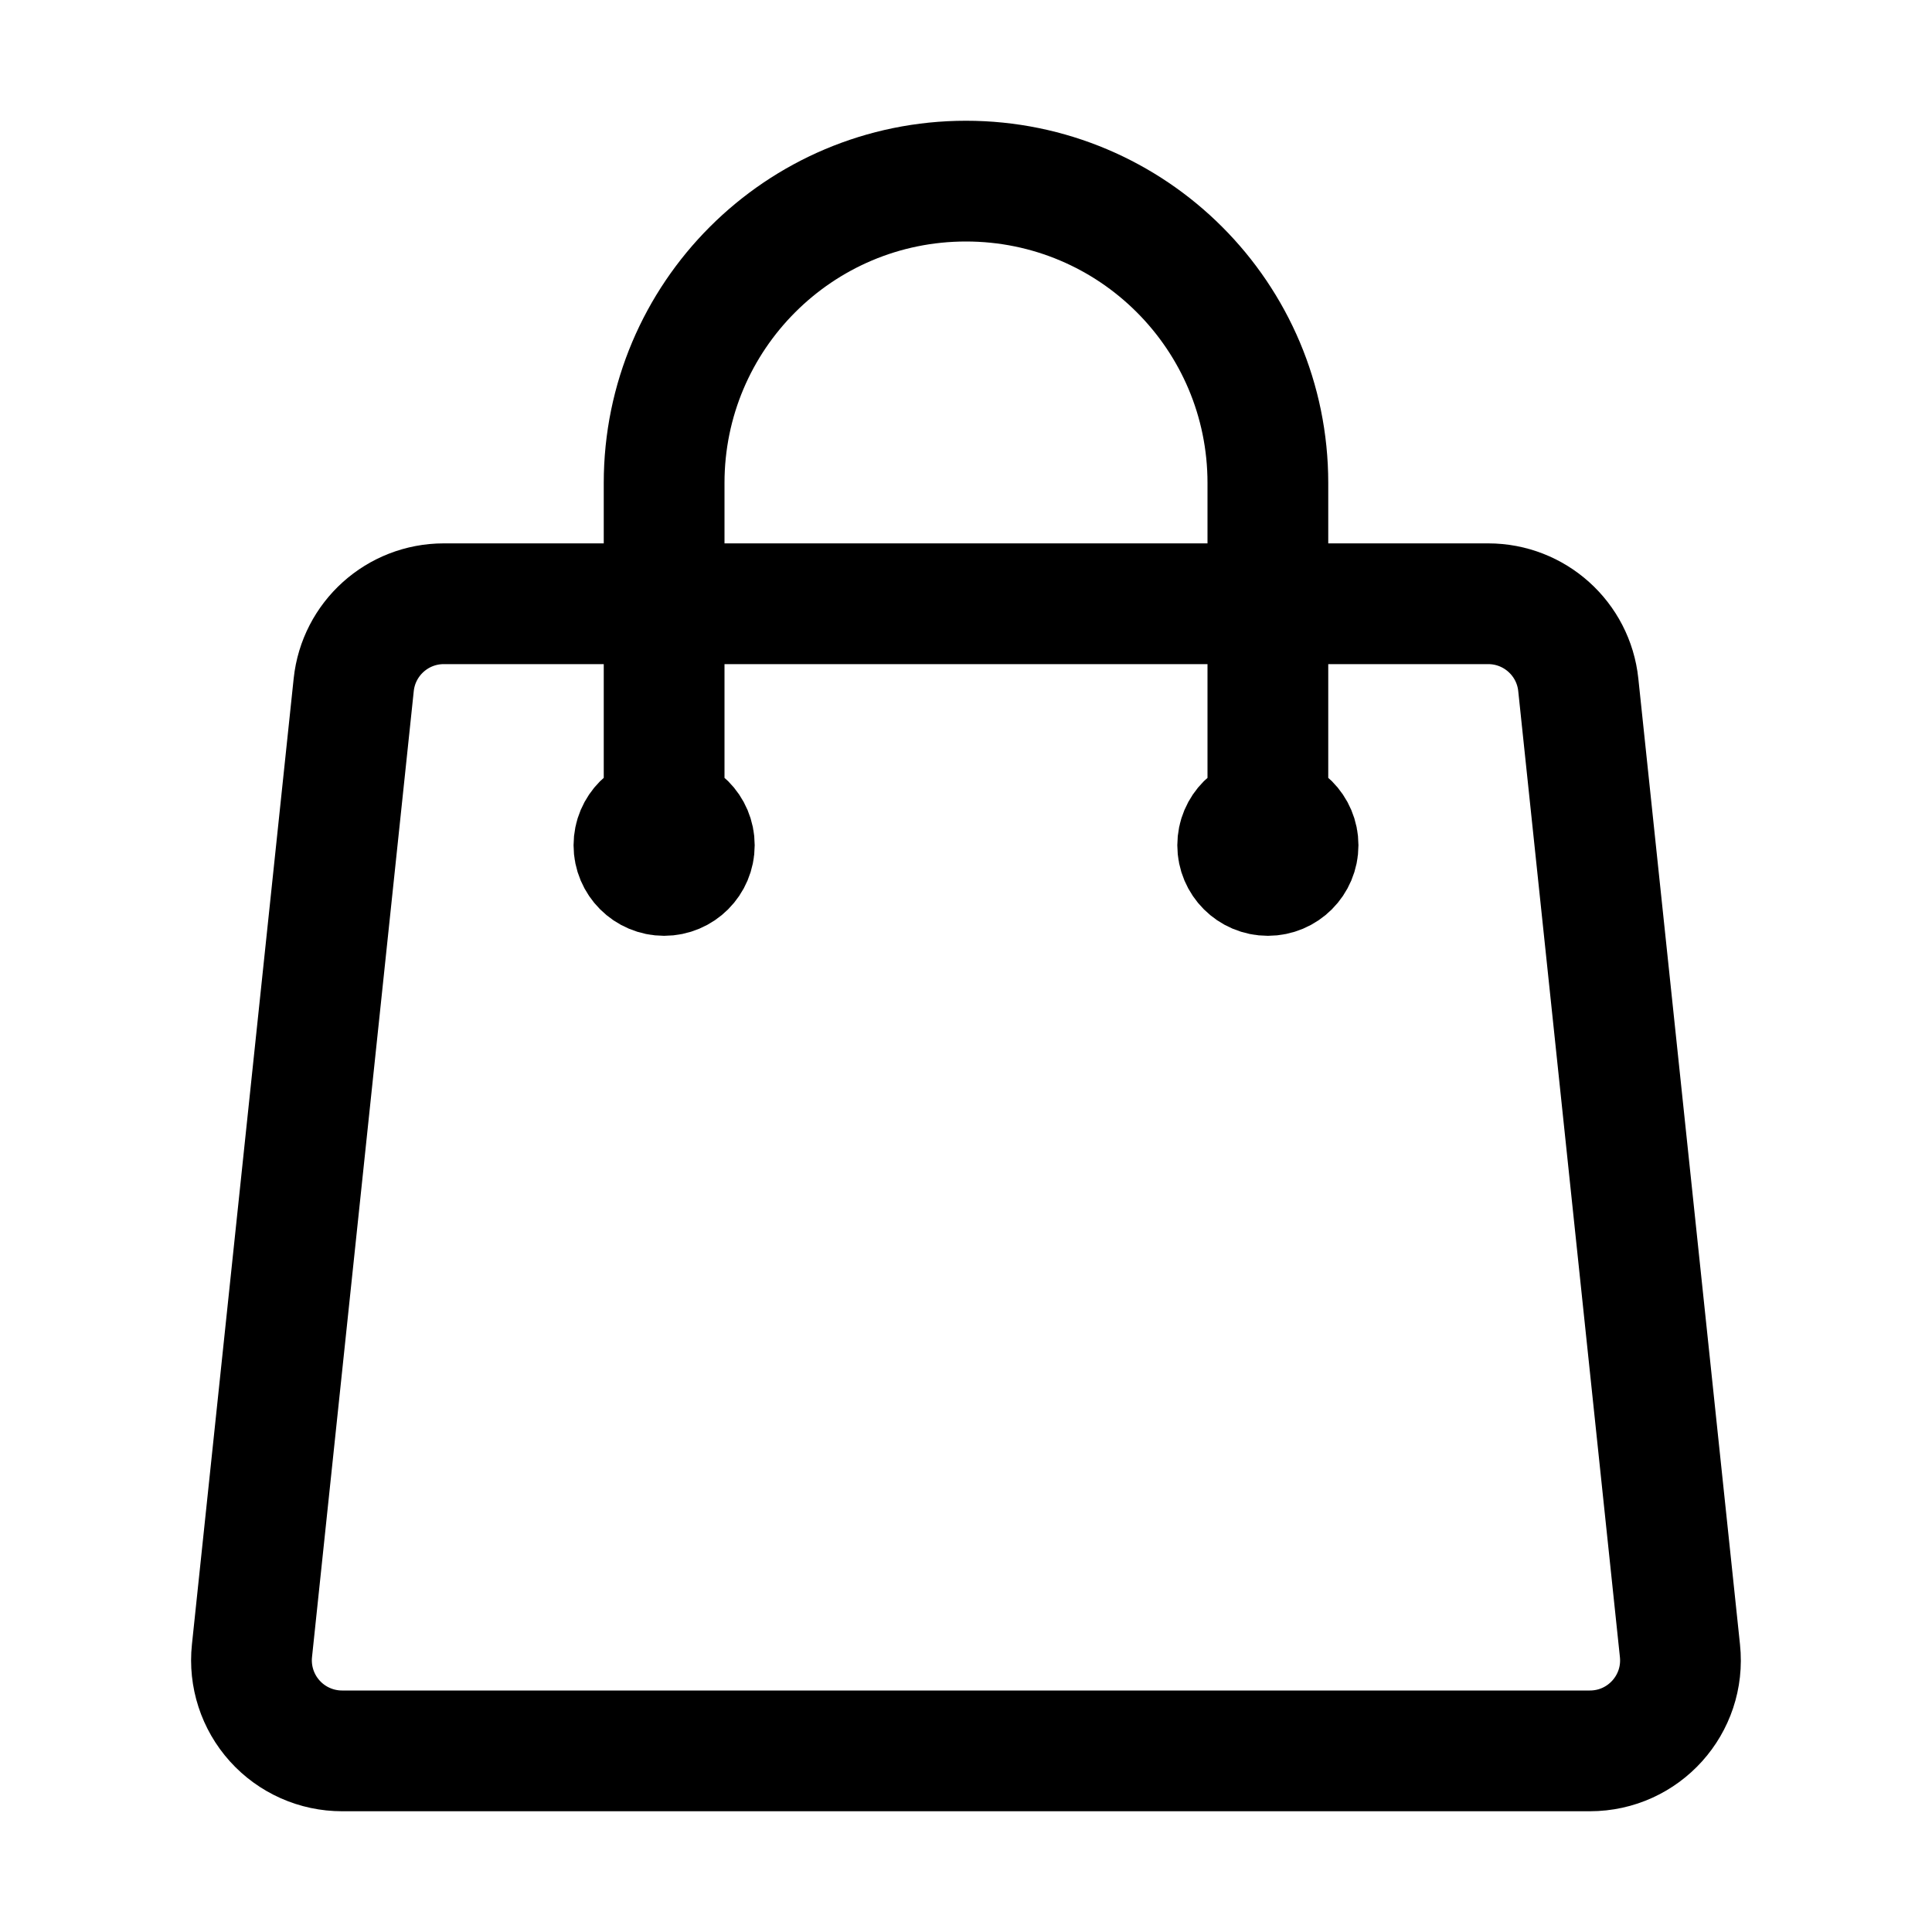
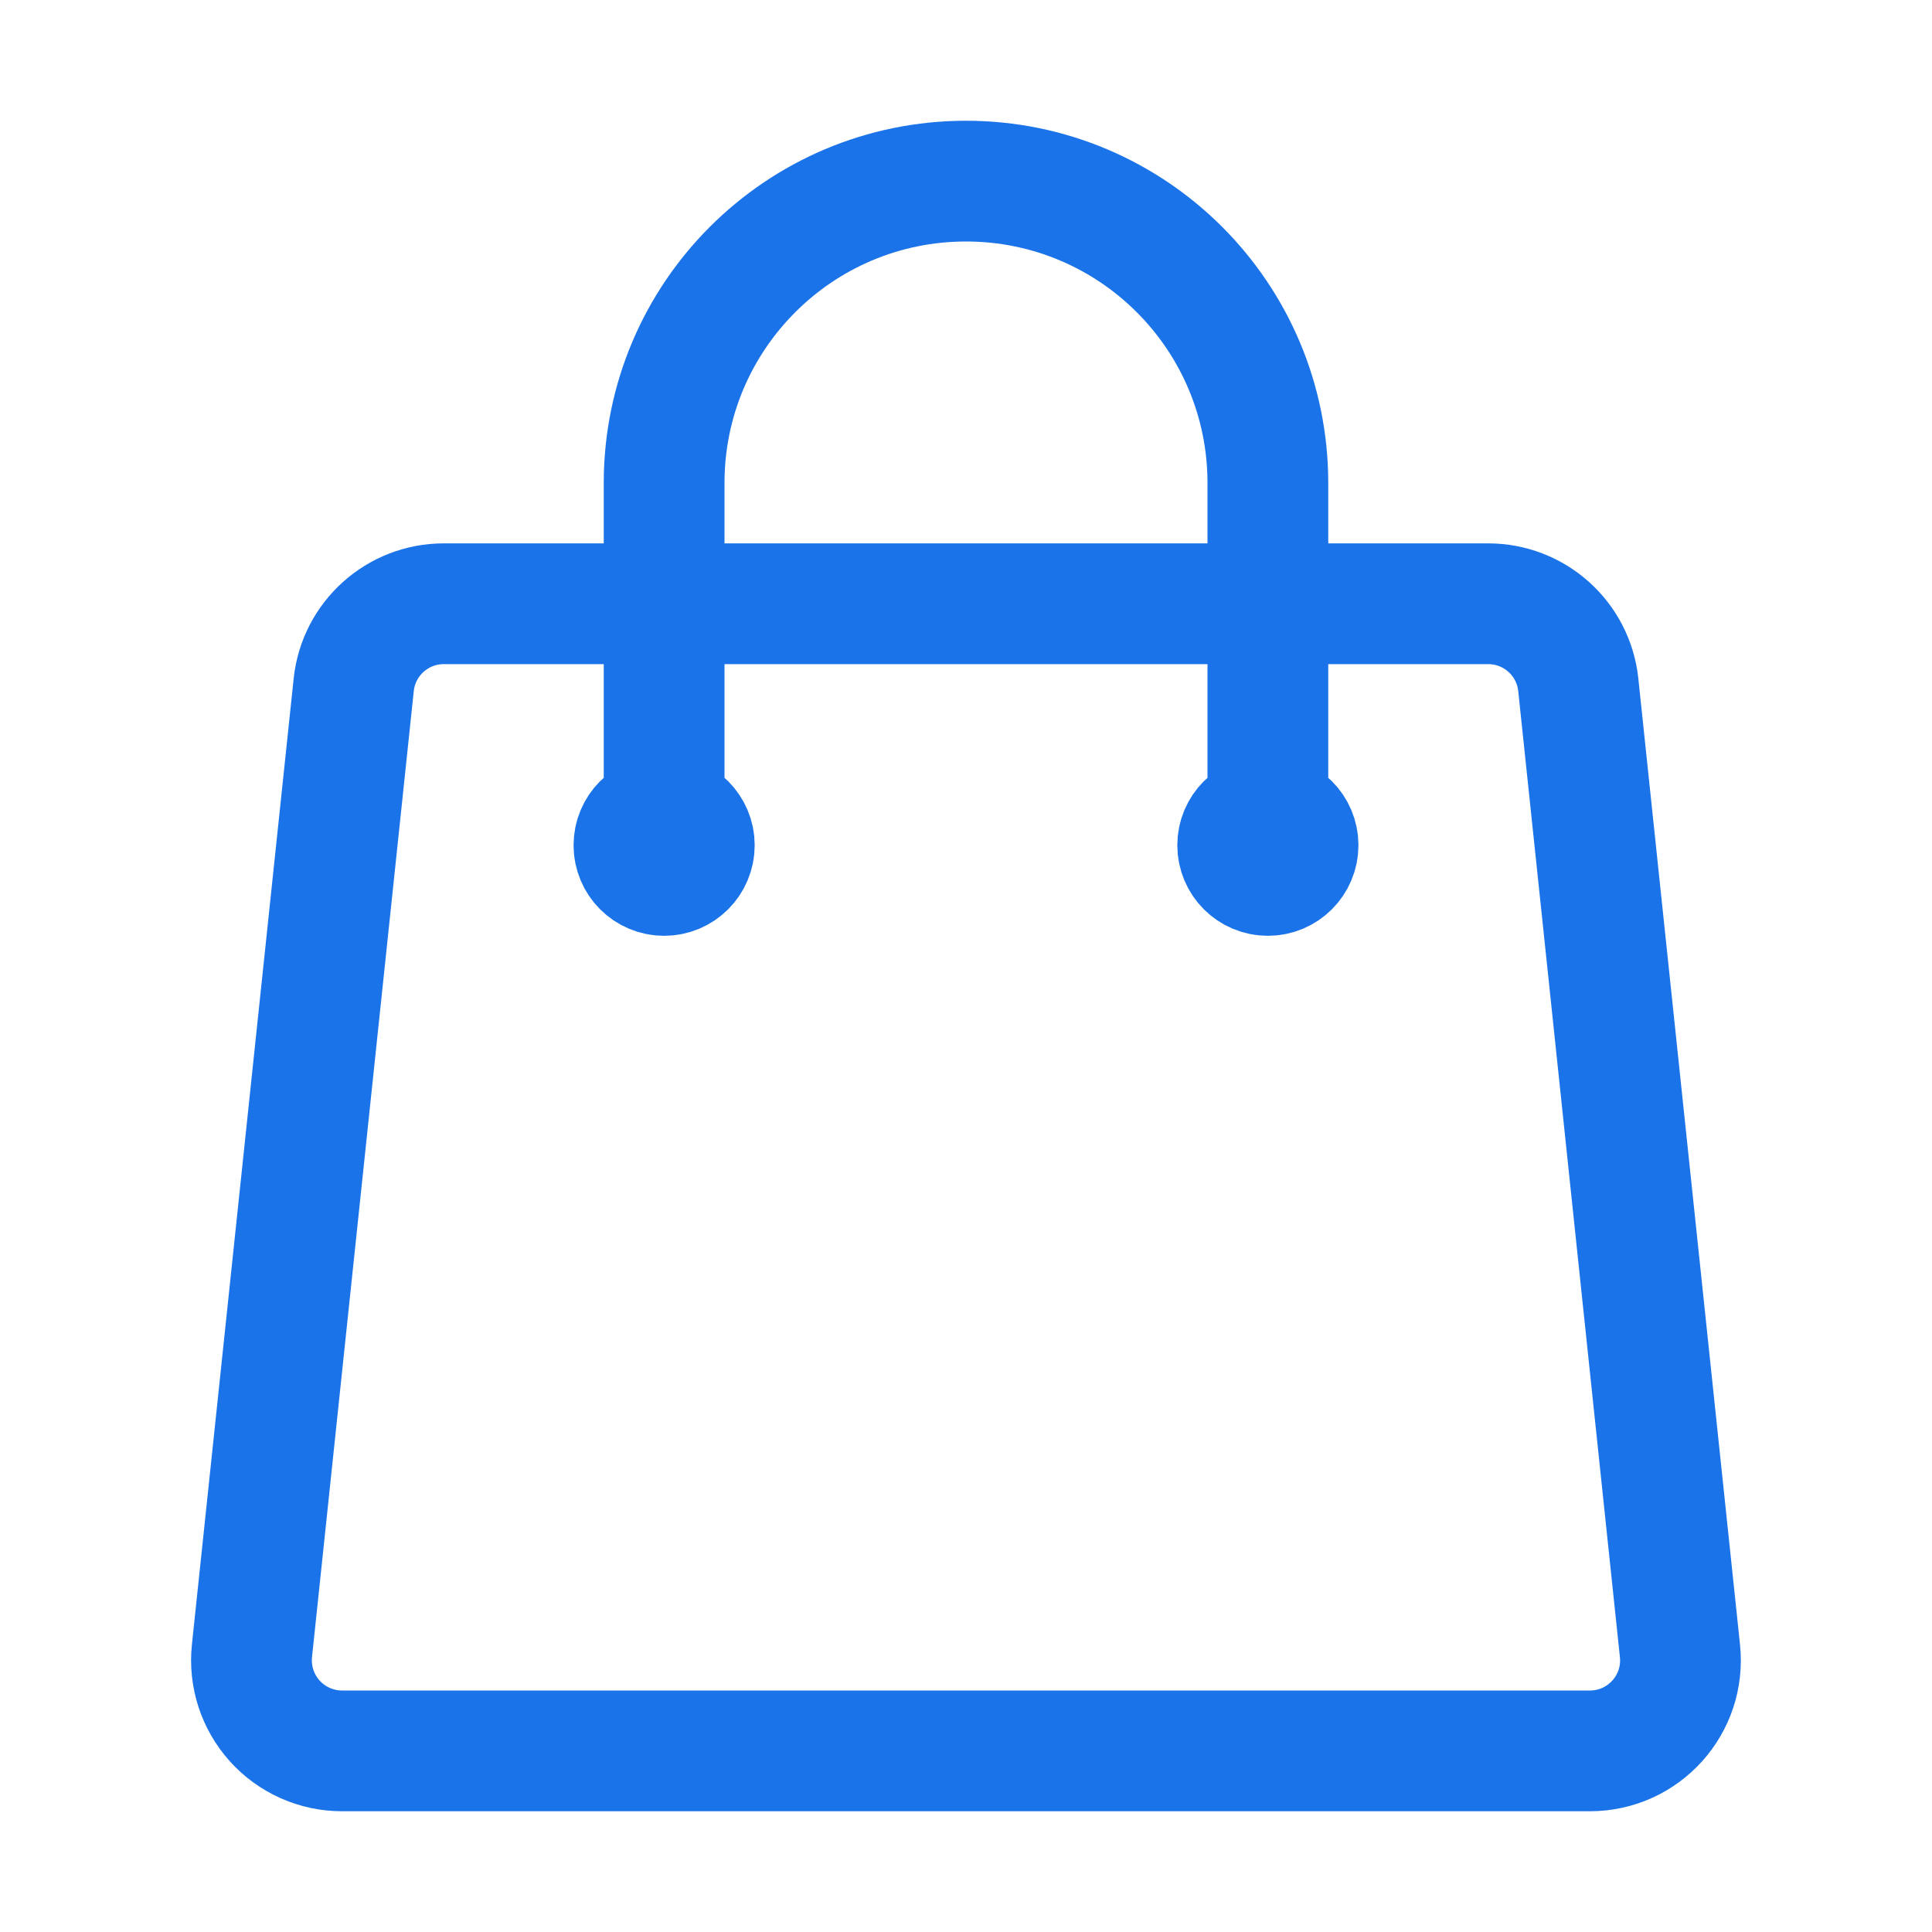
- <svg xmlns="http://www.w3.org/2000/svg" fill="none" viewBox="0 0 24 24" stroke-width="1.5" stroke="currentColor" class="w-6 h-6">
+ <svg xmlns="http://www.w3.org/2000/svg" fill="none" viewBox="0 0 24 24" stroke-width="1.5" stroke="#1a73e8" class="w-6 h-6">
  <path stroke-linecap="round" stroke-linejoin="round" d="M15.75 10.5V6a3.75 3.75 0 10-7.5 0v4.5m11.356-1.993l1.263 12c.07.665-.45 1.243-1.119 1.243H4.25a1.125 1.125 0 01-1.12-1.243l1.264-12A1.125 1.125 0 015.513 7.5h12.974c.576 0 1.059.435 1.119 1.007zM8.625 10.5a.375.375 0 11-.75 0 .375.375 0 01.75 0zm7.5 0a.375.375 0 11-.75 0 .375.375 0 01.75 0z" />
</svg>
